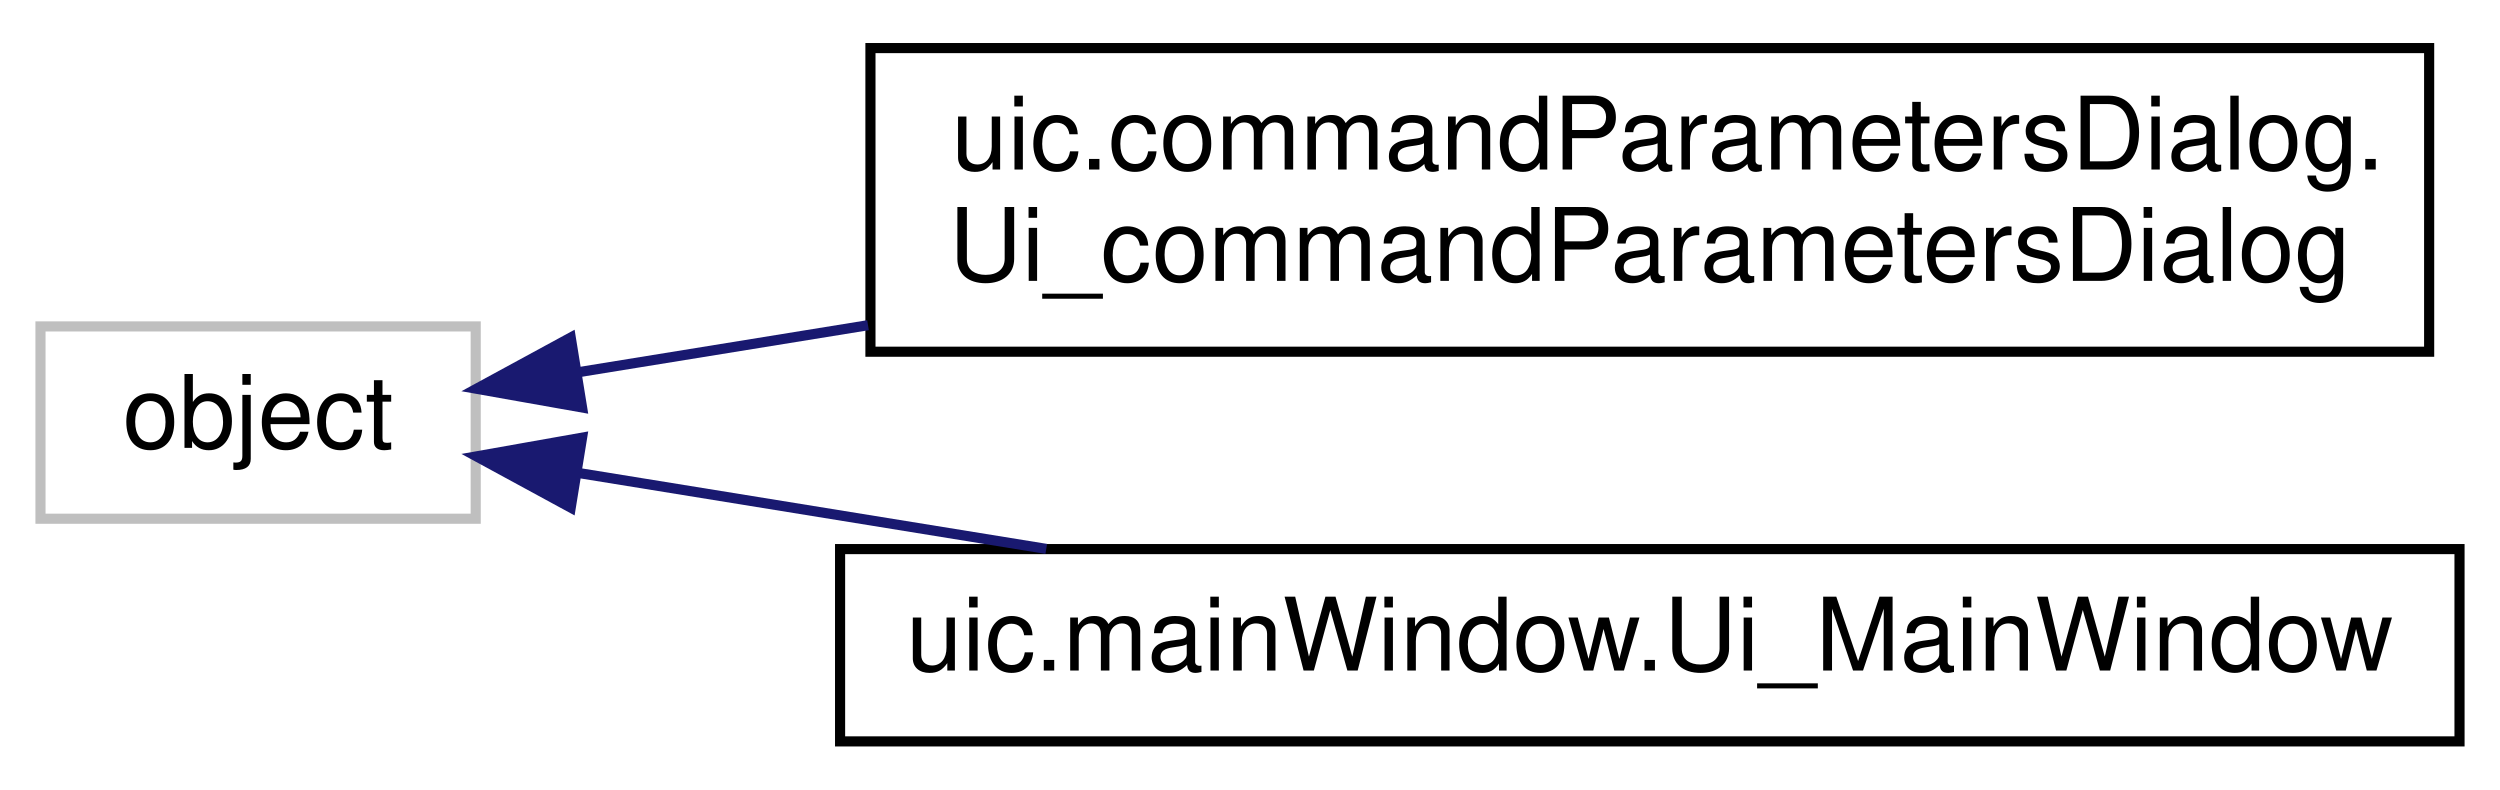
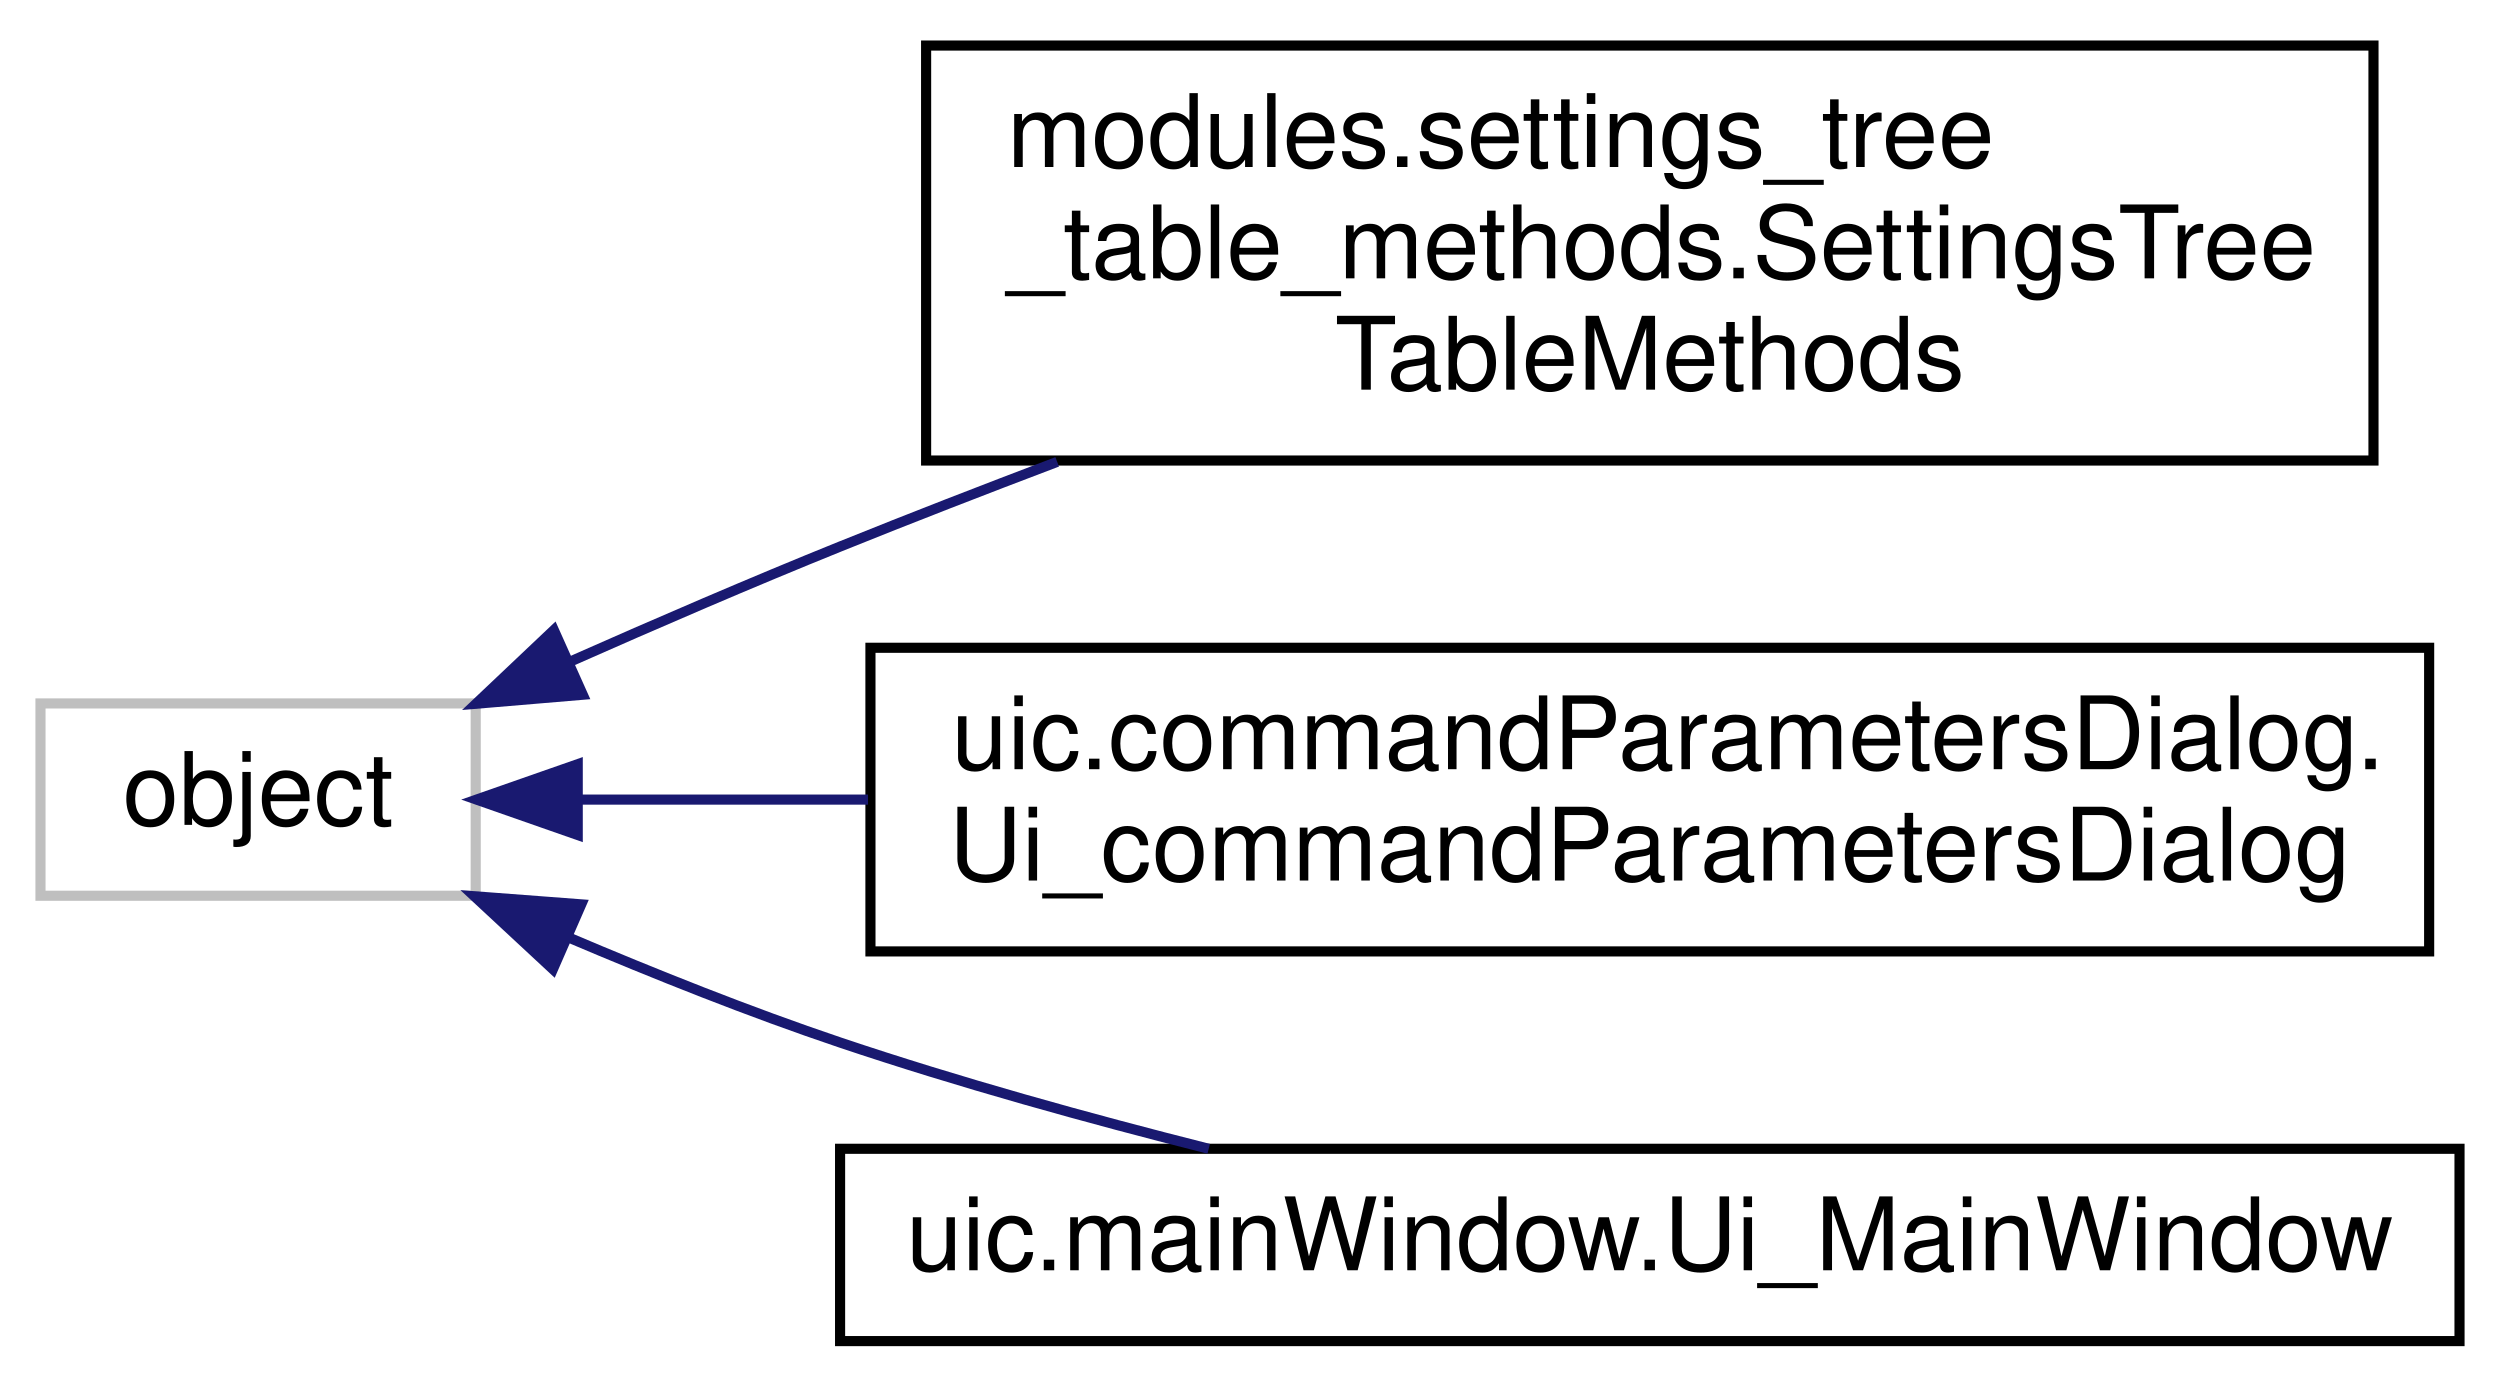
- <svg xmlns="http://www.w3.org/2000/svg" xmlns:xlink="http://www.w3.org/1999/xlink" width="247pt" height="78pt" viewBox="0.00 0.00 247.00 77.50">
-   <g id="graph0" class="graph" transform="scale(1 1) rotate(0) translate(4 73.5)">
+ <svg xmlns="http://www.w3.org/2000/svg" xmlns:xlink="http://www.w3.org/1999/xlink" width="247pt" height="137pt" viewBox="0.00 0.00 247.00 137.00">
+   <g id="graph0" class="graph" transform="scale(1 1) rotate(0) translate(4 133)">
    <g id="node1" class="node">
      <g id="a_node1">
        <a xlink:title=" ">
-           <polygon fill="none" stroke="#bfbfbf" points="0,-22.5 0,-41.5 43,-41.5 43,-22.5 0,-22.5" />
-           <text text-anchor="middle" x="21.5" y="-29.5" font-family="Helvetica,sans-Serif" font-size="10.00">object</text>
+           <polygon fill="none" stroke="#bfbfbf" points="0,-44.5 0,-63.5 43,-63.5 43,-44.5 0,-44.5" />
+           <text text-anchor="middle" x="21.5" y="-51.5" font-family="Helvetica,sans-Serif" font-size="10.00">object</text>
        </a>
      </g>
    </g>
    <g id="node2" class="node">
      <g id="a_node2">
+         <a xlink:href="de/d9f/classmodules_1_1settings__tree__table__methods_1_1_settings_tree_table_methods.html" target="_top" xlink:title=" ">
+           <polygon fill="none" stroke="black" points="87.5,-87.5 87.5,-128.5 230.5,-128.5 230.5,-87.5 87.5,-87.5" />
+           <text text-anchor="start" x="95.5" y="-116.5" font-family="Helvetica,sans-Serif" font-size="10.00">modules.settings_tree</text>
+           <text text-anchor="start" x="95.5" y="-105.5" font-family="Helvetica,sans-Serif" font-size="10.00">_table_methods.SettingsTree</text>
+           <text text-anchor="middle" x="159" y="-94.5" font-family="Helvetica,sans-Serif" font-size="10.00">TableMethods</text>
+         </a>
+       </g>
+     </g>
+     <g id="edge1" class="edge">
+       <path fill="none" stroke="midnightblue" d="M52.28,-67.61C60.86,-71.41 70.26,-75.47 79,-79 85.91,-81.79 93.2,-84.62 100.45,-87.37" />
+       <polygon fill="midnightblue" stroke="midnightblue" points="53.58,-64.36 43.03,-63.47 50.72,-70.75 53.58,-64.36" />
+     </g>
+     <g id="node3" class="node">
+       <g id="a_node3">
        <a xlink:href="df/def/classuic_1_1command_parameters_dialog_1_1_ui__command_parameters_dialog.html" target="_top" xlink:title=" ">
          <polygon fill="none" stroke="black" points="82,-39 82,-69 236,-69 236,-39 82,-39" />
          <text text-anchor="start" x="90" y="-57" font-family="Helvetica,sans-Serif" font-size="10.00">uic.commandParametersDialog.</text>
          <text text-anchor="middle" x="159" y="-46" font-family="Helvetica,sans-Serif" font-size="10.00">Ui_commandParametersDialog</text>
        </a>
      </g>
    </g>
-     <g id="edge1" class="edge">
-       <path fill="none" stroke="midnightblue" d="M53.04,-36.96C61.73,-38.37 71.62,-39.97 81.76,-41.62" />
-       <polygon fill="midnightblue" stroke="midnightblue" points="53.51,-33.49 43.08,-35.34 52.39,-40.4 53.51,-33.49" />
+     <g id="edge2" class="edge">
+       <path fill="none" stroke="midnightblue" d="M53.32,-54C61.95,-54 71.73,-54 81.76,-54" />
+       <polygon fill="midnightblue" stroke="midnightblue" points="53.08,-50.5 43.08,-54 53.08,-57.5 53.08,-50.5" />
    </g>
-     <g id="node3" class="node">
-       <g id="a_node3">
+     <g id="node4" class="node">
+       <g id="a_node4">
        <a xlink:href="d1/d3a/classuic_1_1main_window_1_1_ui___main_window.html" target="_top" xlink:title=" ">
          <polygon fill="none" stroke="black" points="79,-0.5 79,-19.5 239,-19.5 239,-0.5 79,-0.5" />
          <text text-anchor="middle" x="159" y="-7.5" font-family="Helvetica,sans-Serif" font-size="10.00">uic.mainWindow.Ui_MainWindow</text>
        </a>
      </g>
    </g>
-     <g id="edge2" class="edge">
-       <path fill="none" stroke="midnightblue" d="M53.34,-26.99C66.99,-24.78 83.52,-22.09 99.37,-19.52" />
-       <polygon fill="midnightblue" stroke="midnightblue" points="52.39,-23.6 43.08,-28.66 53.51,-30.51 52.39,-23.6" />
+     <g id="edge3" class="edge">
+       <path fill="none" stroke="midnightblue" d="M52.1,-40.41C60.68,-36.76 70.12,-32.99 79,-30 90.67,-26.07 103.53,-22.5 115.42,-19.5" />
+       <polygon fill="midnightblue" stroke="midnightblue" points="50.63,-37.24 42.87,-44.45 53.43,-43.65 50.63,-37.24" />
    </g>
  </g>
</svg>
